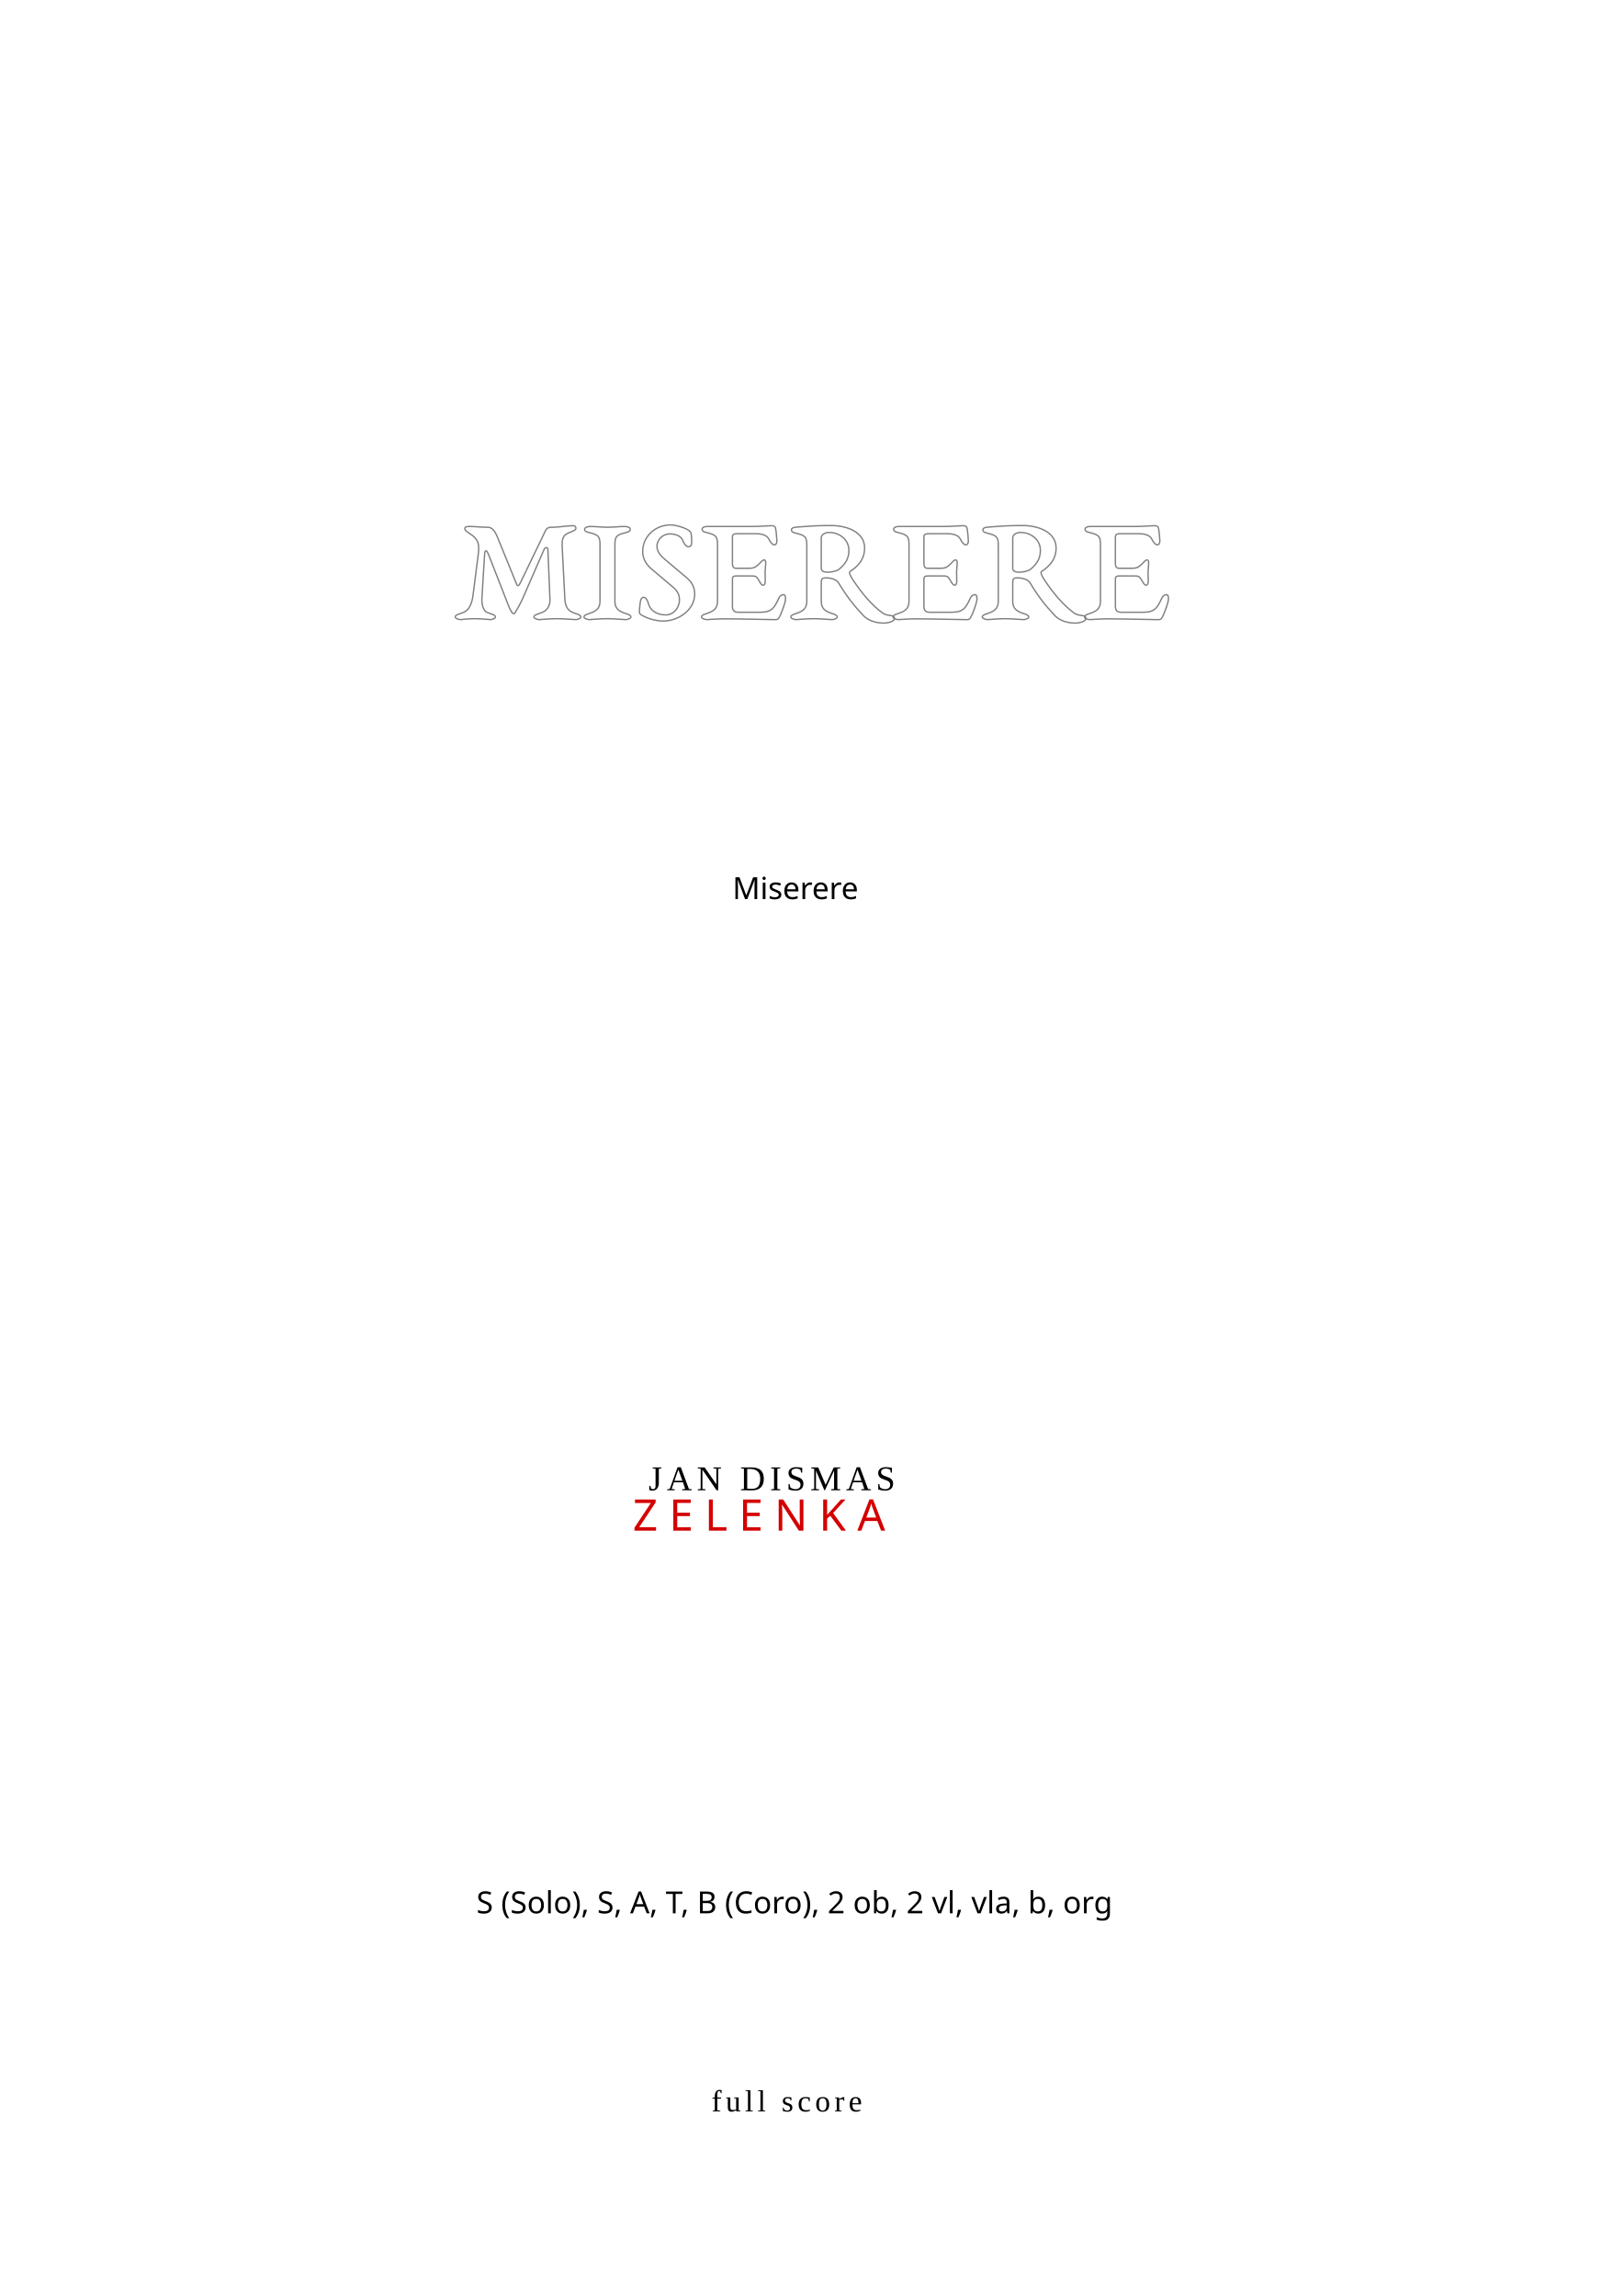
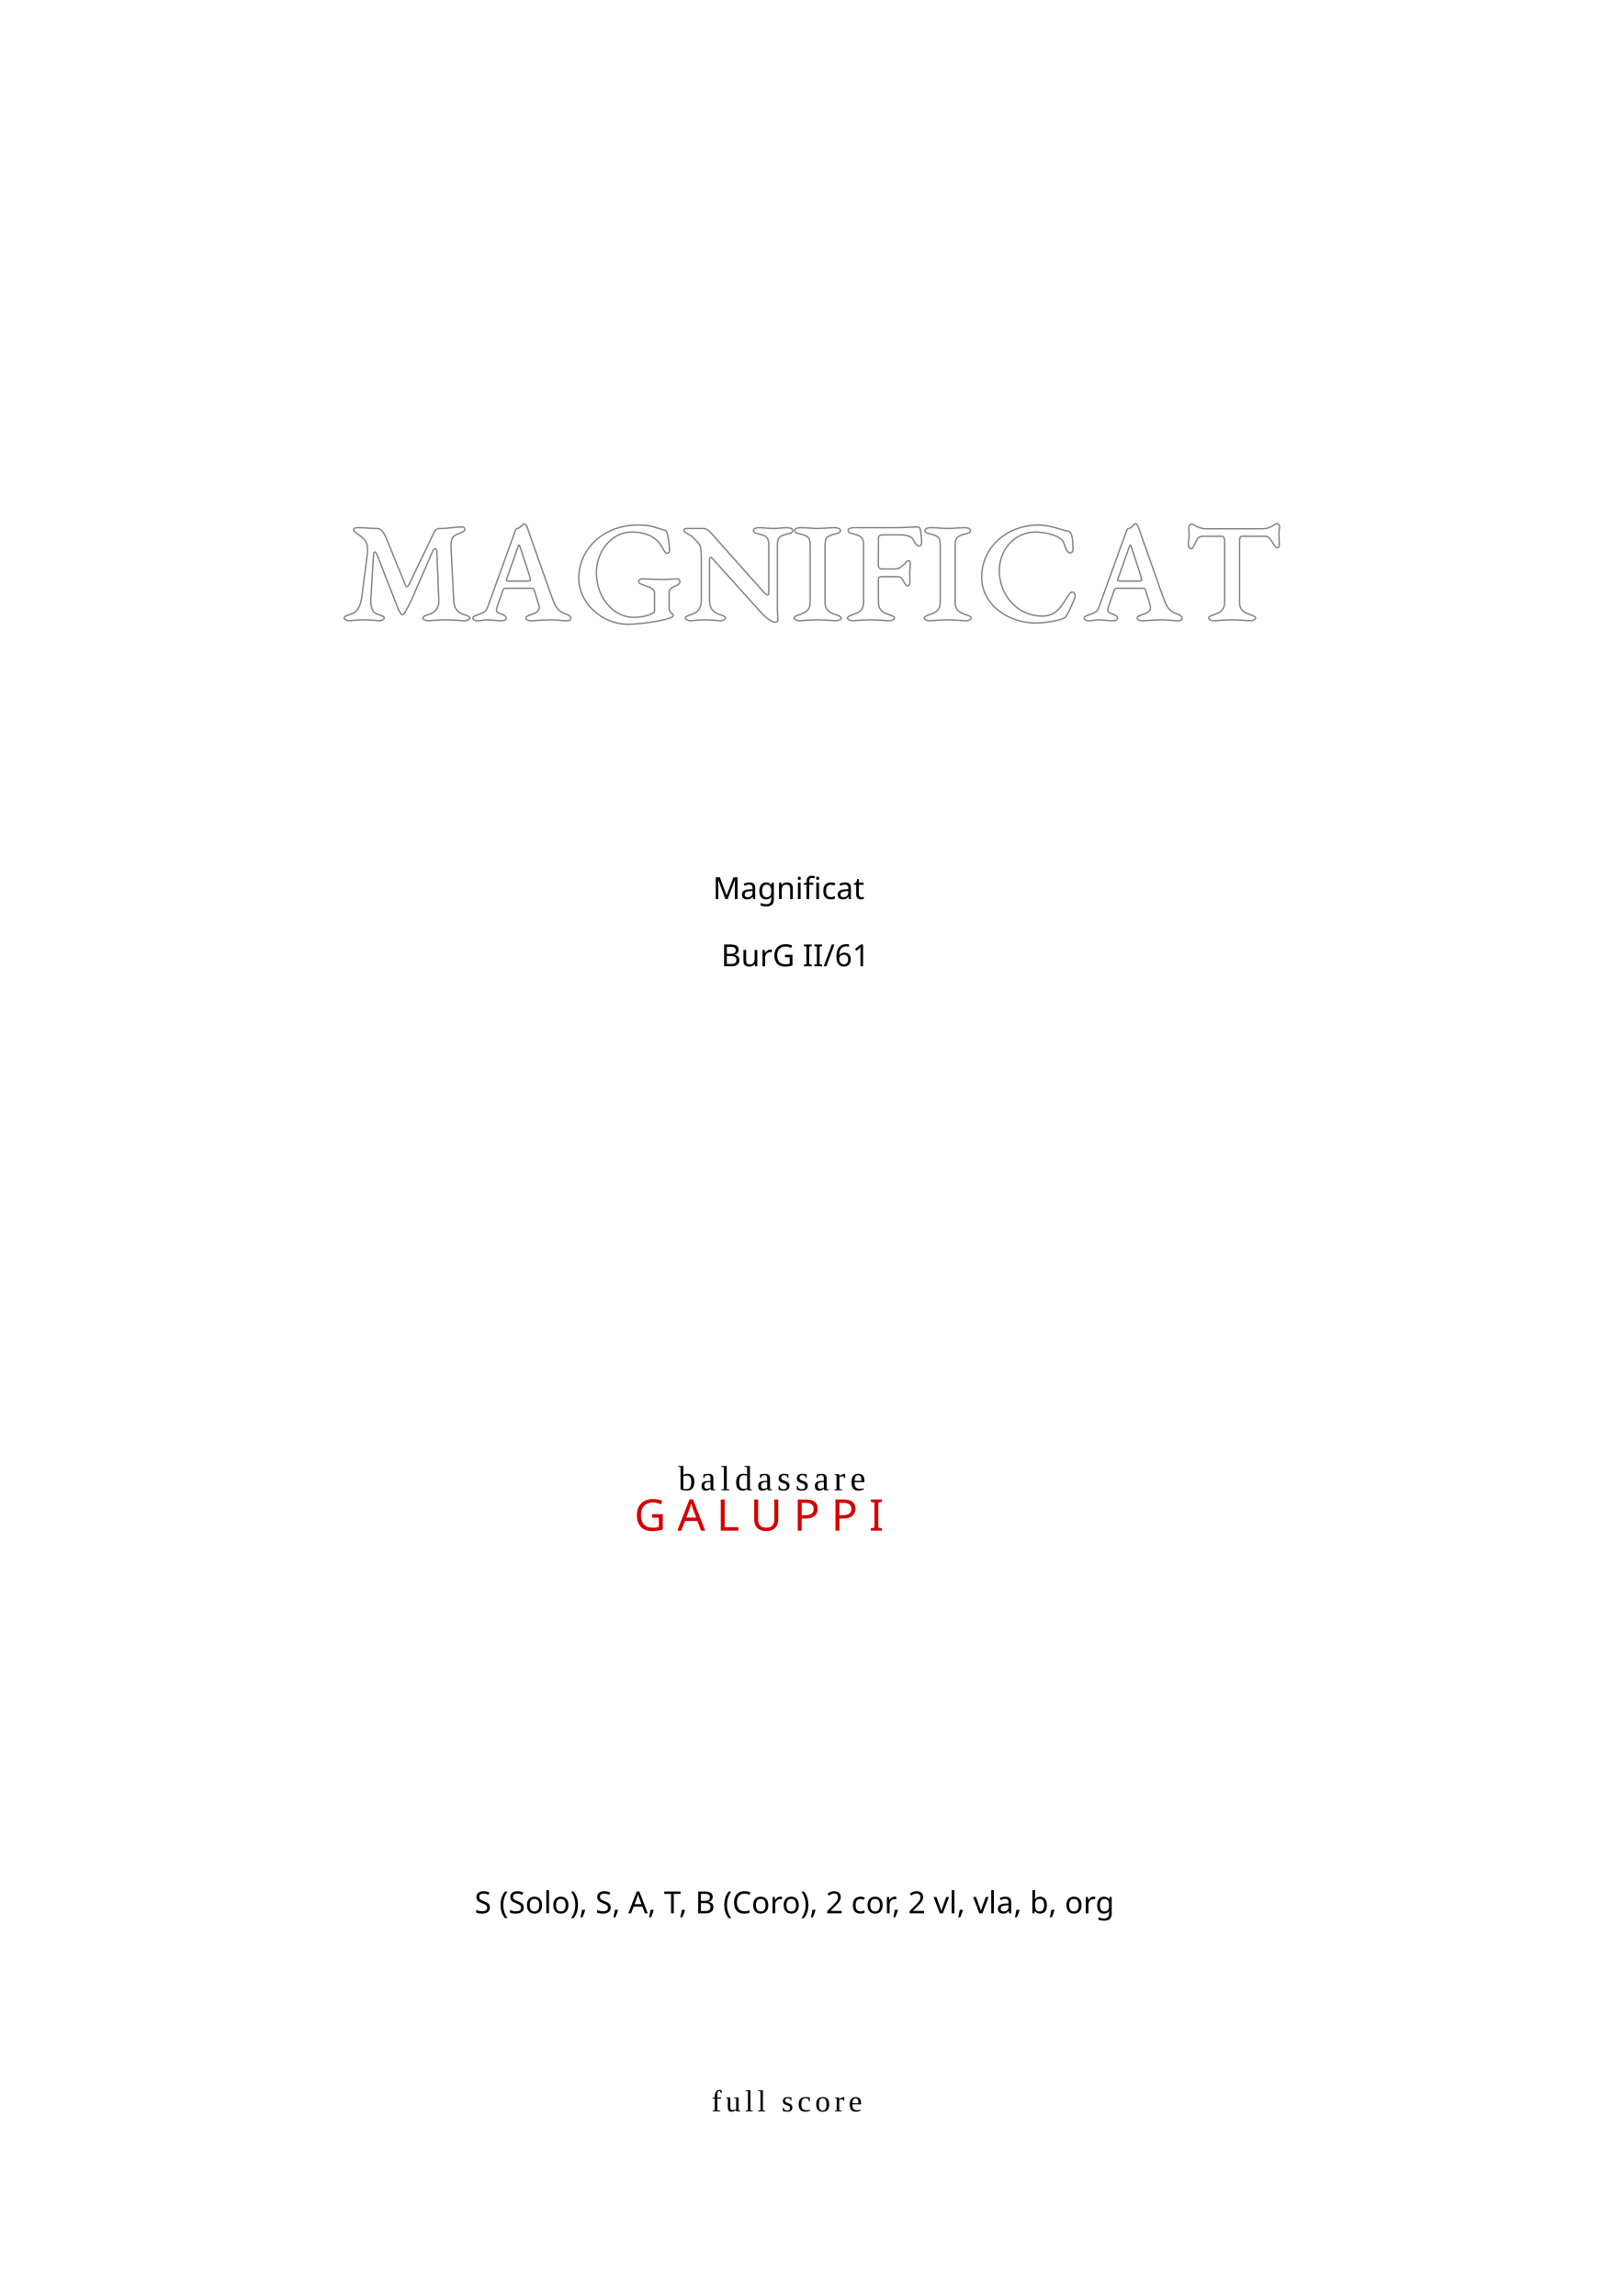
<svg xmlns="http://www.w3.org/2000/svg" width="744.094" height="1052.362" id="svg2" version="1.1">
  <defs id="defs4" />
  <g id="layer3" transform="translate(0,-2.5390623e-6)" style="display:inline">
    <g id="g3055" transform="translate(93.78143,248.9089)">
      <text id="text3047" y="434.149" x="279.314" style="font-size:16px;font-style:normal;font-variant:normal;font-weight:normal;font-stretch:normal;text-align:center;line-height:125%;letter-spacing:2.14px;word-spacing:0px;text-anchor:middle;fill:#000000;fill-opacity:1;stroke:none;font-family:EB Garamond 12 All SC;-inkscape-font-specification:EB Garamond 12 All SC" xml:space="preserve">
-         <tspan y="434.149" x="280.384" id="tspan3049">JAN DISMAS</tspan>
+         <tspan y="434.149" x="280.384" id="tspan3049">baldassare</tspan>
      </text>
      <text id="text3051" y="452.666" x="277.94" style="font-size:12px;font-style:normal;font-variant:normal;font-weight:normal;font-stretch:normal;text-align:center;line-height:125%;letter-spacing:5.19px;word-spacing:0px;text-anchor:middle;fill:#d40000;fill-opacity:1;stroke:none;font-family:EB Garamond;-inkscape-font-specification:EB Garamond" xml:space="preserve">
-         <tspan style="font-size:20px;letter-spacing:5.19px;fill:#d40000" y="452.666" x="280.535" id="tspan3053">ZELENKA</tspan>
+         <tspan style="font-size:20px;letter-spacing:5.19px;fill:#d40000" y="452.666" x="280.535" id="tspan3053">GALUPPI</tspan>
      </text>
    </g>
    <text xml:space="preserve" style="font-size:12px;font-style:normal;font-variant:normal;font-weight:normal;font-stretch:normal;text-align:center;line-height:110%;letter-spacing:0px;word-spacing:0px;text-anchor:middle;fill:#000000;fill-opacity:1;stroke:none;font-family:EB Garamond;-inkscape-font-specification:EB Garamond" x="372.321" y="412.094" id="text3061">
-       <tspan x="372.321" y="412.094" style="font-size:14px;font-style:normal;line-height:110%;-inkscape-font-specification:EB Garamond" id="tspan3077">Miserere</tspan>
+       <tspan x="372.321" y="412.094" style="font-size:14px;font-style:normal;line-height:110%;-inkscape-font-specification:EB Garamond" id="tspan3077">Magnificat</tspan>
+       <tspan x="372.321" y="427.494" style="font-size:14px;font-style:normal;line-height:110%;-inkscape-font-specification:EB Garamond" id="tspan3011" />
+       <tspan x="372.321" y="442.894" style="font-size:14px;font-style:normal;line-height:110%;-inkscape-font-specification:EB Garamond" id="tspan3013">BurG II/61</tspan>
    </text>
    <text xml:space="preserve" style="font-size:14px;font-style:normal;font-variant:normal;font-weight:normal;font-stretch:normal;text-align:center;line-height:125%;letter-spacing:1.84px;word-spacing:0px;text-anchor:middle;fill:#000000;fill-opacity:1;stroke:none;font-family:EB Garamond 12 All SC;-inkscape-font-specification:EB Garamond 12 All SC" x="372.067" y="967.766" id="text3099">
      <tspan x="372.987" y="967.766" id="tspan3023">full score</tspan>
    </text>
    <text id="text3021" y="876.969" x="371.869" style="font-size:12px;font-style:normal;font-variant:normal;font-weight:normal;font-stretch:normal;text-align:center;line-height:110%;letter-spacing:0px;word-spacing:0px;text-anchor:middle;fill:#000000;fill-opacity:1;stroke:none;font-family:EB Garamond;-inkscape-font-specification:EB Garamond" xml:space="preserve">
-       <tspan id="tspan3032" style="font-size:14px;font-style:normal;line-height:110%;-inkscape-font-specification:EB Garamond" y="876.969" x="371.869">S (Solo), S, A, T, B (Coro), 2 ob, 2 vl, vla, b, org</tspan>
+       <tspan id="tspan3032" style="font-size:14px;font-style:normal;line-height:110%;-inkscape-font-specification:EB Garamond" y="876.969" x="371.869">S (Solo), S, A, T, B (Coro), 2 cor, 2 vl, vla, b, org</tspan>
    </text>
-     <g style="font-size:72px;font-style:normal;font-variant:normal;font-weight:normal;font-stretch:normal;text-align:center;line-height:125%;letter-spacing:0px;word-spacing:0px;text-anchor:middle;fill:none;stroke:#808080;stroke-width:0.625;stroke-miterlimit:4;stroke-dasharray:none;font-family:EB Garamond;-inkscape-font-specification:EB Garamond" id="text3014" transform="translate(-2.225529,94.3575)">
-       <path d="m 261.087,180.217 -1.224,-23.76 c -0.216,-4.104 0.576,-5.544 2.808,-6.48 2.88,-1.224 3.456,-1.44 3.456,-2.16 0,-0.72 -0.288,-1.224 -1.152,-1.224 -2.304,0 -7.272,0.72 -9.144,0.72 -1.872,0 -2.88,0 -3.672,1.656 l -11.304,23.472 c -1.368,2.736 -1.656,1.584 -2.232,0.072 l -8.424,-20.664 c -1.368,-3.24 -2.592,-4.536 -4.536,-4.536 -3.312,0 -5.4,-0.36 -7.992,-0.36 -0.864,0 -2.448,-0.072 -2.448,1.008 0,1.152 2.592,2.232 3.888,3.456 1.8,1.656 2.952,3.024 2.304,8.136 l -2.448,19.152 c -0.504,3.6 -1.728,6.48 -4.176,7.56 -1.656,0.72 -3.96,1.08 -3.96,2.16 0,0.72 1.584,1.152 2.376,1.224 0.504,0 3.24,-0.432 6.624,-0.432 3.456,0 6.624,0.432 7.128,0.432 0.792,-0.072 2.304,-0.504 2.304,-1.224 0,-1.08 -2.376,-1.44 -3.96,-2.16 -1.872,-0.864 -2.376,-4.392 -2.232,-6.336 l 1.224,-20.088 c 0.072,-1.8 0.72,-2.808 1.8,-0.072 l 8.856,22.68 c 1.512,3.888 2.088,4.464 2.808,4.464 0.648,0 3.672,-6.192 3.96,-6.84 l 9.72,-22.32 c 0.504,-1.296 1.8,-1.584 1.872,-0.216 l 0.936,22.68 c 0.144,2.664 -0.936,4.968 -3.384,6.048 -1.584,0.72 -3.96,1.08 -3.96,2.16 0,0.72 1.584,1.152 2.376,1.224 0.504,0 4.752,-0.432 8.136,-0.432 3.456,0 8.208,0.432 8.712,0.432 0.792,-0.072 2.304,-0.504 2.304,-1.224 0,-1.08 -2.376,-1.44 -3.96,-2.16 -2.448,-1.08 -3.24,-3.384 -3.384,-6.048" style="fill:none;stroke:#808080;stroke-width:0.625;stroke-miterlimit:4;stroke-dasharray:none" id="path3019" />
-       <path d="m 288.555,146.953 c -2.448,0 -5.4,0.36 -7.92,0.36 -2.592,0 -5.184,-0.36 -7.992,-0.36 -1.08,0 -2.52,0.432 -2.52,1.296 0,0.648 0.504,1.008 1.152,1.224 4.104,1.152 5.904,1.224 5.904,5.328 l 0,26.28 c 0,2.664 -0.936,4.104 -3.384,5.184 -1.584,0.72 -3.96,1.08 -3.96,2.16 0,0.72 1.584,1.152 2.376,1.224 0.504,0 4.752,-0.432 8.136,-0.432 3.456,0 8.208,0.432 8.712,0.432 0.792,-0.072 2.304,-0.504 2.304,-1.224 0,-1.08 -2.376,-1.44 -3.96,-2.16 -2.448,-1.08 -3.384,-2.52 -3.384,-5.184 l 0,-26.28 c 0,-4.104 1.872,-4.176 5.976,-5.328 0.648,-0.216 1.08,-0.576 1.08,-1.224 0,-0.864 -1.44,-1.296 -2.52,-1.296" style="fill:none;stroke:#808080;stroke-width:0.625;stroke-miterlimit:4;stroke-dasharray:none" id="path3021" />
-       <path d="m 309.568,146.233 c -7.056,0 -12.816,5.328 -12.816,12.096 0,3.528 1.656,6.12 4.248,8.28 l 9.72,8.208 c 1.8,1.512 2.88,3.312 2.88,5.76 0,3.6 -2.664,6.912 -6.264,6.912 -4.176,0 -6.984,-2.088 -7.776,-4.68 -0.648,-2.16 -1.296,-3.384 -2.448,-3.384 -0.72,0 -1.224,0.864 -1.368,1.728 -0.216,0.936 -0.504,3.96 -0.504,4.968 0,1.008 0.648,1.368 3.312,2.592 1.728,0.792 5.04,1.584 7.56,1.584 7.2,0 14.472,-5.256 14.472,-12.312 0,-3.024 -1.224,-5.472 -3.456,-7.344 l -10.152,-8.568 c -2.16,-1.8 -3.672,-3.672 -3.672,-6.048 0,-3.168 2.808,-5.688 5.904,-5.688 2.088,0 4.968,0.864 5.688,2.592 1.08,2.592 2.016,3.312 2.88,3.312 1.08,0 1.44,-1.008 1.44,-1.944 0,-1.368 -0.072,-2.952 -0.288,-4.104 -0.144,-0.792 -0.792,-1.368 -2.16,-2.088 -1.584,-0.792 -4.896,-1.872 -7.2,-1.872" style="fill:none;stroke:#808080;stroke-width:0.625;stroke-miterlimit:4;stroke-dasharray:none" id="path3023" />
-       <path d="m 337.878,163.873 0,-12.096 c 0,-0.936 0.288,-1.512 2.232,-1.512 l 8.568,0 c 3.456,0 5.256,1.152 5.832,2.376 0.648,1.44 1.728,2.736 2.592,2.736 0.864,0 1.152,-1.008 1.152,-1.872 0,-0.792 -0.36,-4.752 -0.648,-5.904 -0.144,-0.648 -0.72,-1.008 -1.872,-1.008 -1.296,0 -5.544,0.36 -8.568,0.36 l -20.664,0 c -1.512,0 -2.52,0.432 -2.52,1.296 0,0.648 0.504,1.008 1.152,1.224 4.104,1.152 5.904,1.224 5.904,5.328 l 0,26.28 c 0,2.664 -0.936,4.104 -3.384,5.184 -1.584,0.72 -3.96,1.08 -3.96,2.16 0,0.72 1.584,1.152 2.376,1.224 0.504,0 4.752,-0.36 8.136,-0.36 7.632,0 20.664,0.36 23.328,0.36 1.224,0 1.368,-0.288 1.944,-1.368 0.576,-0.936 2.736,-6.264 2.736,-8.28 0,-1.08 -0.288,-1.8 -1.008,-1.8 -0.648,0 -1.584,0.576 -1.944,1.368 -2.088,4.392 -3.024,6.696 -8.568,6.696 l -10.08,0 c -2.088,0 -2.736,-0.936 -2.736,-2.808 l 0,-12.096 c 0,-1.368 0.36,-1.728 1.728,-1.728 l 7.56,0 c 1.512,0 2.016,0.72 2.52,1.512 0.432,0.72 1.368,2.736 2.304,2.736 0.72,0 0.936,-1.152 0.936,-1.872 0,-0.792 -0.072,-3.024 -0.072,-4.104 0,-1.08 0.288,-3.6 0.288,-4.176 0,-0.864 -0.144,-1.44 -0.792,-1.44 -0.792,0 -1.44,1.08 -2.232,1.8 -1.296,1.224 -2.088,2.016 -4.392,2.016 l -6.192,0 c -1.008,0 -1.656,-0.504 -1.656,-2.232" style="fill:none;stroke:#808080;stroke-width:0.625;stroke-miterlimit:4;stroke-dasharray:none" id="path3025" />
-       <path d="m 393.344,171.793 c -0.936,-1.368 -1.8,-2.952 -1.8,-3.6 0,-0.648 0.288,-0.576 1.224,-1.296 3.384,-2.448 5.688,-5.472 5.688,-10.08 0,-7.272 -8.064,-10.296 -15.336,-10.296 -6.408,0 -9.36,0.216 -15.696,0.72 -1.512,0.072 -2.52,0.432 -2.52,1.296 0,0.648 0.504,1.008 1.152,1.224 4.104,1.152 5.904,1.224 5.904,5.328 l 0,25.992 c 0,2.664 -0.936,4.104 -3.384,5.184 -1.584,0.72 -3.96,1.08 -3.96,2.16 0,0.72 1.584,1.152 2.376,1.224 0.504,0 4.824,-0.432 7.92,-0.432 3.456,0 8.208,0.432 8.712,0.432 0.792,-0.072 2.304,-0.504 2.304,-1.224 0,-1.08 -2.376,-1.44 -3.96,-2.16 -2.448,-1.08 -3.384,-2.52 -3.384,-5.184 l 0,-8.64 c 0,-1.44 0.504,-1.944 2.016,-1.944 3.024,0 5.112,0.936 5.976,2.376 3.744,6.264 7.128,10.512 11.376,14.976 2.016,2.16 5.616,3.384 9.144,3.384 2.52,0 5.04,-0.864 5.04,-2.16 0,-0.576 -0.432,-1.152 -1.224,-1.224 -1.584,-0.144 -3.24,-0.504 -4.104,-1.152 -5.4,-3.888 -9.936,-9.648 -13.464,-14.904 m -11.808,-3.888 c -2.088,0 -2.952,-0.576 -2.952,-1.872 l 0,-13.896 c 0,-1.368 1.584,-2.448 3.6,-2.448 4.824,0 9.072,3.384 9.072,8.208 0,3.744 -1.584,6.192 -4.392,8.568 -0.648,0.72 -3.168,1.44 -5.328,1.44" style="fill:none;stroke:#808080;stroke-width:0.625;stroke-miterlimit:4;stroke-dasharray:none" id="path3027" />
-       <path d="m 425.628,163.873 0,-12.096 c 0,-0.936 0.288,-1.512 2.232,-1.512 l 8.568,0 c 3.456,0 5.256,1.152 5.832,2.376 0.648,1.44 1.728,2.736 2.592,2.736 0.864,0 1.152,-1.008 1.152,-1.872 0,-0.792 -0.36,-4.752 -0.648,-5.904 -0.144,-0.648 -0.72,-1.008 -1.872,-1.008 -1.296,0 -5.544,0.36 -8.568,0.36 l -20.664,0 c -1.512,0 -2.52,0.432 -2.52,1.296 0,0.648 0.504,1.008 1.152,1.224 4.104,1.152 5.904,1.224 5.904,5.328 l 0,26.28 c 0,2.664 -0.936,4.104 -3.384,5.184 -1.584,0.72 -3.96,1.08 -3.96,2.16 0,0.72 1.584,1.152 2.376,1.224 0.504,0 4.752,-0.36 8.136,-0.36 7.632,0 20.664,0.36 23.328,0.36 1.224,0 1.368,-0.288 1.944,-1.368 0.576,-0.936 2.736,-6.264 2.736,-8.28 0,-1.08 -0.288,-1.8 -1.008,-1.8 -0.648,0 -1.584,0.576 -1.944,1.368 -2.088,4.392 -3.024,6.696 -8.568,6.696 l -10.08,0 c -2.088,0 -2.736,-0.936 -2.736,-2.808 l 0,-12.096 c 0,-1.368 0.36,-1.728 1.728,-1.728 l 7.56,0 c 1.512,0 2.016,0.72 2.52,1.512 0.432,0.72 1.368,2.736 2.304,2.736 0.72,0 0.936,-1.152 0.936,-1.872 0,-0.792 -0.072,-3.024 -0.072,-4.104 0,-1.08 0.288,-3.6 0.288,-4.176 0,-0.864 -0.144,-1.44 -0.792,-1.44 -0.792,0 -1.44,1.08 -2.232,1.8 -1.296,1.224 -2.088,2.016 -4.392,2.016 l -6.192,0 c -1.008,0 -1.656,-0.504 -1.656,-2.232" style="fill:none;stroke:#808080;stroke-width:0.625;stroke-miterlimit:4;stroke-dasharray:none" id="path3029" />
-       <path d="m 481.094,171.793 c -0.936,-1.368 -1.8,-2.952 -1.8,-3.6 0,-0.648 0.288,-0.576 1.224,-1.296 3.384,-2.448 5.688,-5.472 5.688,-10.08 0,-7.272 -8.064,-10.296 -15.336,-10.296 -6.408,0 -9.36,0.216 -15.696,0.72 -1.512,0.072 -2.52,0.432 -2.52,1.296 0,0.648 0.504,1.008 1.152,1.224 4.104,1.152 5.904,1.224 5.904,5.328 l 0,25.992 c 0,2.664 -0.936,4.104 -3.384,5.184 -1.584,0.72 -3.96,1.08 -3.96,2.16 0,0.72 1.584,1.152 2.376,1.224 0.504,0 4.824,-0.432 7.92,-0.432 3.456,0 8.208,0.432 8.712,0.432 0.792,-0.072 2.304,-0.504 2.304,-1.224 0,-1.08 -2.376,-1.44 -3.96,-2.16 -2.448,-1.08 -3.384,-2.52 -3.384,-5.184 l 0,-8.64 c 0,-1.44 0.504,-1.944 2.016,-1.944 3.024,0 5.112,0.936 5.976,2.376 3.744,6.264 7.128,10.512 11.376,14.976 2.016,2.16 5.616,3.384 9.144,3.384 2.52,0 5.04,-0.864 5.04,-2.16 0,-0.576 -0.432,-1.152 -1.224,-1.224 -1.584,-0.144 -3.24,-0.504 -4.104,-1.152 -5.4,-3.888 -9.936,-9.648 -13.464,-14.904 m -11.808,-3.888 c -2.088,0 -2.952,-0.576 -2.952,-1.872 l 0,-13.896 c 0,-1.368 1.584,-2.448 3.6,-2.448 4.824,0 9.072,3.384 9.072,8.208 0,3.744 -1.584,6.192 -4.392,8.568 -0.648,0.72 -3.168,1.44 -5.328,1.44" style="fill:none;stroke:#808080;stroke-width:0.625;stroke-miterlimit:4;stroke-dasharray:none" id="path3031" />
-       <path d="m 513.378,163.873 0,-12.096 c 0,-0.936 0.288,-1.512 2.232,-1.512 l 8.568,0 c 3.456,0 5.256,1.152 5.832,2.376 0.648,1.44 1.728,2.736 2.592,2.736 0.864,0 1.152,-1.008 1.152,-1.872 0,-0.792 -0.36,-4.752 -0.648,-5.904 -0.144,-0.648 -0.72,-1.008 -1.872,-1.008 -1.296,0 -5.544,0.36 -8.568,0.36 l -20.664,0 c -1.512,0 -2.52,0.432 -2.52,1.296 0,0.648 0.504,1.008 1.152,1.224 4.104,1.152 5.904,1.224 5.904,5.328 l 0,26.28 c 0,2.664 -0.936,4.104 -3.384,5.184 -1.584,0.72 -3.96,1.08 -3.96,2.16 0,0.72 1.584,1.152 2.376,1.224 0.504,0 4.752,-0.36 8.136,-0.36 7.632,0 20.664,0.36 23.328,0.36 1.224,0 1.368,-0.288 1.944,-1.368 0.576,-0.936 2.736,-6.264 2.736,-8.28 0,-1.08 -0.288,-1.8 -1.008,-1.8 -0.648,0 -1.584,0.576 -1.944,1.368 -2.088,4.392 -3.024,6.696 -8.568,6.696 l -10.08,0 c -2.088,0 -2.736,-0.936 -2.736,-2.808 l 0,-12.096 c 0,-1.368 0.36,-1.728 1.728,-1.728 l 7.56,0 c 1.512,0 2.016,0.72 2.52,1.512 0.432,0.72 1.368,2.736 2.304,2.736 0.72,0 0.936,-1.152 0.936,-1.872 0,-0.792 -0.072,-3.024 -0.072,-4.104 0,-1.08 0.288,-3.6 0.288,-4.176 0,-0.864 -0.144,-1.44 -0.792,-1.44 -0.792,0 -1.44,1.08 -2.232,1.8 -1.296,1.224 -2.088,2.016 -4.392,2.016 l -6.192,0 c -1.008,0 -1.656,-0.504 -1.656,-2.232" style="fill:none;stroke:#808080;stroke-width:0.625;stroke-miterlimit:4;stroke-dasharray:none" id="path3034" />
+     <g style="font-size:72px;font-style:normal;font-variant:normal;font-weight:normal;font-stretch:normal;text-align:center;line-height:125%;letter-spacing:0px;word-spacing:0px;text-anchor:middle;fill:none;stroke:#808080;stroke-width:0.624;stroke-miterlimit:4;stroke-dasharray:none;font-family:EB Garamond;-inkscape-font-specification:EB Garamond" id="text3015" transform="translate(9.279341,146.3261)">
+       <path d="m 198.66,128.788 -1.224,-23.76 c -0.216,-4.104 0.576,-5.544 2.808,-6.48 2.88,-1.224 3.456,-1.44 3.456,-2.16 0,-0.72 -0.288,-1.224 -1.152,-1.224 -2.304,0 -7.272,0.72 -9.144,0.72 -1.872,0 -2.88,2e-6 -3.672,1.656 l -11.304,23.472 c -1.368,2.736 -1.656,1.584 -2.232,0.072 l -8.424,-20.664 c -1.368,-3.24 -2.592,-4.536 -4.536,-4.536 -3.312,0 -5.4,-0.36 -7.992,-0.36 -0.864,0 -2.448,-0.072 -2.448,1.008 0,1.152 2.592,2.232 3.888,3.456 1.8,1.656 2.952,3.024 2.304,8.136 l -2.448,19.152 c -0.504,3.6 -1.728,6.48 -4.176,7.56 -1.656,0.72 -3.96,1.08 -3.96,2.16 0,0.72 1.584,1.152 2.376,1.224 0.504,0 3.24,-0.432 6.624,-0.432 3.456,0 6.624,0.432 7.128,0.432 0.792,-0.072 2.304,-0.504 2.304,-1.224 0,-1.08 -2.376,-1.44 -3.96,-2.16 -1.872,-0.864 -2.376,-4.392 -2.232,-6.336 l 1.224,-20.088 c 0.072,-1.8 0.72,-2.808 1.8,-0.072 l 8.856,22.68 c 1.512,3.888 2.088,4.464 2.808,4.464 0.648,0 3.672,-6.192 3.96,-6.84 l 9.72,-22.32 c 0.504,-1.296 1.8,-1.584 1.872,-0.216 l 0.936,22.68 c 0.144,2.664 -0.936,4.968 -3.384,6.048 -1.584,0.72 -3.96,1.08 -3.96,2.16 0,0.72 1.584,1.152 2.376,1.224 0.504,0 4.752,-0.432 8.136,-0.432 3.456,0 8.208,0.432 8.712,0.432 0.792,-0.072 2.304,-0.504 2.304,-1.224 0,-1.08 -2.376,-1.44 -3.96,-2.16 -2.448,-1.08 -3.24,-3.384 -3.384,-6.048" style="fill:none;stroke:#808080;stroke-width:0.624;stroke-miterlimit:4;stroke-dasharray:none" id="path3020" />
+       <path d="m 223.104,118.492 5.04,-14.328 c 0.288,-0.72 0.576,-0.936 0.792,-0.216 l 4.392,13.464 c 0.72,2.304 0.648,2.592 -0.792,2.592 l -8.784,0 c -1.296,0 -1.08,-0.36 -0.648,-1.512 m 20.52,19.296 c 2.376,0 4.968,0.432 6.624,0.432 1.368,0 2.088,-0.36 2.088,-1.152 0,-0.72 -0.648,-1.44 -2.88,-2.232 -3.528,-1.296 -4.32,-3.24 -6.408,-9.072 l -9.504,-26.856 c -1.008,-2.808 -1.44,-5.184 -2.664,-5.184 -0.432,0 -1.728,2.016 -3.096,2.16 -0.792,0.072 -0.792,1.008 -2.016,4.104 l -11.016,30.456 c -1.08,2.952 -1.008,3.312 -3.384,4.392 -1.584,0.72 -3.96,1.08 -3.96,2.16 0,0.792 1.008,1.224 2.376,1.224 1.08,0 2.736,-0.432 4.536,-0.432 1.368,0 4.536,0.432 5.904,0.432 1.8,0 2.52,-0.432 2.52,-1.224 0,-0.72 -0.792,-1.512 -2.664,-2.016 -2.088,-0.576 -2.016,-1.728 -1.584,-3.024 l 2.736,-7.848 c 0.288,-0.72 0.792,-0.792 1.152,-0.792 l 12.024,0 c 0.576,0 0.936,0.216 1.152,0.864 l 2.088,6.84 c 0.36,1.224 0.504,2.592 -2.088,3.816 -1.584,0.72 -3.888,1.08 -3.888,2.16 0,0.792 1.368,1.224 2.304,1.224 2.16,0 4.896,-0.432 9.648,-0.432" style="fill:none;stroke:#808080;stroke-width:0.624;stroke-miterlimit:4;stroke-dasharray:none" id="path3022" />
+       <path d="m 282.823,94.3 c -14.544,0 -26.856,10.08 -26.856,24.48 0,11.448 10.872,21.024 22.32,21.024 7.416,0 21.024,-2.304 21.024,-3.96 0,-0.648 -1.944,-1.584 -1.944,-3.24 l 0,-7.56 c 0,-1.656 2.232,-2.52 3.24,-2.952 0.936,-0.36 1.728,-1.224 1.728,-1.656 0,-0.864 -0.504,-1.44 -1.44,-1.44 -1.8,0 -3.888,0.288 -6.264,0.288 -2.448,0 -7.848,-0.288 -9.72,-0.288 -0.72,0 -1.512,0.36 -1.512,1.152 0,1.08 1.224,1.296 3.384,2.088 1.584,0.576 3.888,1.44 3.888,2.952 l 0,8.712 c 0,1.224 -5.472,2.736 -9.288,2.736 -10.368,0 -17.352,-9.936 -17.352,-20.376 0,-9.792 6.768,-18.72 16.344,-18.72 5.616,0 11.016,1.8 13.68,6.84 1.008,1.944 1.8,2.88 2.376,2.88 0.648,0 1.152,-0.432 1.152,-1.08 0,-2.016 -0.576,-5.976 -0.864,-7.056 -0.216,-0.792 -0.432,-2.16 -1.224,-2.376 -4.824,-1.296 -5.976,-2.448 -12.672,-2.448" style="fill:none;stroke:#808080;stroke-width:0.624;stroke-miterlimit:4;stroke-dasharray:none" id="path3024" />
+       <path d="m 315.867,128.788 0,-18.36 c 0,-1.584 0.576,-1.512 1.368,-0.72 l 22.392,24.84 c 2.736,3.024 5.328,4.32 6.12,4.32 0.72,0 1.44,-0.144 1.44,-0.864 0,-1.944 -0.216,-2.52 -0.216,-5.904 l 0,-28.728 c 0,-4.176 1.872,-4.176 5.976,-5.328 0.648,-0.216 1.08,-0.576 1.08,-1.224 0,-0.864 -1.44,-1.296 -2.52,-1.296 -2.448,0 -3.96,0.36 -6.48,0.36 -2.592,0 -3.744,-0.36 -6.552,-0.36 -1.08,0 -2.52,0.432 -2.52,1.296 0,0.648 0.504,1.008 1.152,1.224 4.104,1.152 5.904,1.152 5.904,5.328 l 0,22.032 c 0,1.44 -1.08,1.08 -2.016,0 l -23.976,-26.928 c -0.72,-0.792 -2.232,-2.592 -3.816,-2.592 l -7.56,0 c -1.008,0 -1.512,0.216 -1.512,0.792 0,1.296 2.736,1.8 4.32,3.456 l 2.664,2.88 c 0.792,0.936 1.008,3.528 1.008,6.984 l 0,18.792 c 0,2.736 -0.936,4.968 -3.384,6.048 -1.584,0.72 -3.96,1.08 -3.96,2.16 0,0.72 1.584,1.152 2.376,1.224 0.504,0 3.24,-0.432 6.624,-0.432 3.456,0 6.624,0.432 7.128,0.432 0.792,-0.072 2.304,-0.504 2.304,-1.224 0,-1.08 -2.376,-1.44 -3.96,-2.16 -2.448,-1.08 -3.384,-3.312 -3.384,-6.048" style="fill:none;stroke:#808080;stroke-width:0.624;stroke-miterlimit:4;stroke-dasharray:none" id="path3026" />
+       <path d="m 373.362,95.524 c -2.448,0 -5.4,0.36 -7.92,0.36 -2.592,0 -5.184,-0.36 -7.992,-0.36 -1.08,0 -2.52,0.432 -2.52,1.296 0,0.648 0.504,1.008 1.152,1.224 4.104,1.152 5.904,1.224 5.904,5.328 l 0,26.28 c 0,2.664 -0.936,4.104 -3.384,5.184 -1.584,0.72 -3.96,1.08 -3.96,2.16 0,0.72 1.584,1.152 2.376,1.224 0.504,0 4.752,-0.432 8.136,-0.432 3.456,0 8.208,0.432 8.712,0.432 0.792,-0.072 2.304,-0.504 2.304,-1.224 0,-1.08 -2.376,-1.44 -3.96,-2.16 -2.448,-1.08 -3.384,-2.52 -3.384,-5.184 l 0,-26.28 c 0,-4.104 1.872,-4.176 5.976,-5.328 0.648,-0.216 1.08,-0.576 1.08,-1.224 0,-0.864 -1.44,-1.296 -2.52,-1.296" style="fill:none;stroke:#808080;stroke-width:0.624;stroke-miterlimit:4;stroke-dasharray:none" id="path3028" />
+       <path d="m 381.487,138.22 c 0.504,0 4.752,-0.432 8.136,-0.432 3.456,0 8.208,0.432 8.712,0.432 0.792,-0.072 2.304,-0.504 2.304,-1.224 0,-1.08 -2.376,-1.44 -3.96,-2.16 -2.448,-1.08 -3.384,-2.52 -3.384,-5.256 l -0.072,-9.864 c -0.072,-1.296 0.36,-1.728 1.728,-1.728 l 6.984,0 c 1.512,0 2.016,0.72 2.52,1.512 0.432,0.72 1.368,2.736 2.304,2.736 0.72,0 0.936,-1.152 0.936,-1.872 0,-0.792 -0.072,-3.024 -0.072,-4.104 0,-1.08 0.288,-3.6 0.288,-4.176 0,-0.864 -0.144,-1.44 -0.792,-1.44 -0.792,0 -1.44,1.08 -2.232,1.8 -1.296,1.224 -2.088,2.016 -4.392,2.016 l -5.616,0 c -1.008,0 -1.656,-0.504 -1.656,-2.232 l 0.072,-11.88 c 0,-0.936 0.288,-1.512 2.232,-1.512 l 7.992,0 c 3.456,0 5.256,1.152 5.832,2.376 0.648,1.44 1.728,2.736 2.592,2.736 0.864,0 1.152,-1.008 1.152,-1.872 0,-0.792 -0.36,-4.752 -0.648,-5.904 -0.144,-0.648 -0.72,-1.008 -1.872,-1.008 -1.296,0 -5.544,0.36 -8.568,0.36 l -20.088,0 c -1.512,0 -2.52,0.432 -2.52,1.296 0,0.648 0.504,1.008 1.152,1.224 4.104,1.152 5.904,1.224 5.904,5.328 l 0,26.28 c 0,2.664 -0.936,4.104 -3.384,5.184 -1.584,0.72 -3.96,1.08 -3.96,2.16 0,0.72 1.584,1.152 2.376,1.224" style="fill:none;stroke:#808080;stroke-width:0.624;stroke-miterlimit:4;stroke-dasharray:none" id="path3030" />
+       <path d="m 432.987,95.524 c -2.448,0 -5.4,0.36 -7.92,0.36 -2.592,0 -5.184,-0.36 -7.992,-0.36 -1.08,0 -2.52,0.432 -2.52,1.296 0,0.648 0.504,1.008 1.152,1.224 4.104,1.152 5.904,1.224 5.904,5.328 l 0,26.28 c 0,2.664 -0.936,4.104 -3.384,5.184 -1.584,0.72 -3.96,1.08 -3.96,2.16 0,0.72 1.584,1.152 2.376,1.224 0.504,0 4.752,-0.432 8.136,-0.432 3.456,0 8.208,0.432 8.712,0.432 0.792,-0.072 2.304,-0.504 2.304,-1.224 0,-1.08 -2.376,-1.44 -3.96,-2.16 -2.448,-1.08 -3.384,-2.52 -3.384,-5.184 l 0,-26.28 c 0,-4.104 1.872,-4.176 5.976,-5.328 0.648,-0.216 1.08,-0.576 1.08,-1.224 0,-0.864 -1.44,-1.296 -2.52,-1.296" style="fill:none;stroke:#808080;stroke-width:0.624;stroke-miterlimit:4;stroke-dasharray:none" id="path3032" />
+       <path d="m 466.672,94.3 c -14.184,0 -26.064,9.792 -26.064,23.976 0,12.816 12.528,20.952 24.696,20.952 4.032,0 9.072,-0.792 11.952,-1.8 1.8,-0.648 2.16,-1.152 3.312,-3.528 0.648,-1.368 2.88,-6.264 2.88,-6.84 0,-1.296 -0.576,-2.016 -1.152,-2.016 -0.576,0 -1.008,0.144 -1.296,0.576 -3.816,5.4 -5.472,10.44 -12.744,10.44 -11.448,0 -19.584,-9.792 -19.584,-20.808 0,-9.936 7.272,-17.712 16.56,-17.712 5.112,0 12.024,1.872 13.032,5.04 0.936,3.024 1.8,4.536 2.88,4.536 0.792,0 1.296,-0.792 1.296,-2.016 0,-3.96 -0.504,-7.776 -2.16,-7.92 -1.656,-0.144 -8.136,-2.88 -13.608,-2.88" style="fill:none;stroke:#808080;stroke-width:0.624;stroke-miterlimit:4;stroke-dasharray:none" id="path3035" />
+       <path d="m 503.229,118.492 5.04,-14.328 c 0.288,-0.72 0.576,-0.936 0.792,-0.216 l 4.392,13.464 c 0.72,2.304 0.648,2.592 -0.792,2.592 l -8.784,0 c -1.296,0 -1.08,-0.36 -0.648,-1.512 m 20.52,19.296 c 2.376,0 4.968,0.432 6.624,0.432 1.368,0 2.088,-0.36 2.088,-1.152 0,-0.72 -0.648,-1.44 -2.88,-2.232 -3.528,-1.296 -4.32,-3.24 -6.408,-9.072 l -9.504,-26.856 c -1.008,-2.808 -1.44,-5.184 -2.664,-5.184 -0.432,0 -1.728,2.016 -3.096,2.16 -0.792,0.072 -0.792,1.008 -2.016,4.104 l -11.016,30.456 c -1.08,2.952 -1.008,3.312 -3.384,4.392 -1.584,0.72 -3.96,1.08 -3.96,2.16 0,0.792 1.008,1.224 2.376,1.224 1.08,0 2.736,-0.432 4.536,-0.432 1.368,0 4.536,0.432 5.904,0.432 1.8,0 2.52,-0.432 2.52,-1.224 0,-0.72 -0.792,-1.512 -2.664,-2.016 -2.088,-0.576 -2.016,-1.728 -1.584,-3.024 l 2.736,-7.848 c 0.288,-0.72 0.792,-0.792 1.152,-0.792 l 12.024,0 c 0.576,0 0.936,0.216 1.152,0.864 l 2.088,6.84 c 0.36,1.224 0.504,2.592 -2.088,3.816 -1.584,0.72 -3.888,1.08 -3.888,2.16 0,0.792 1.368,1.224 2.304,1.224 2.16,0 4.896,-0.432 9.648,-0.432" style="fill:none;stroke:#808080;stroke-width:0.624;stroke-miterlimit:4;stroke-dasharray:none" id="path3037" />
+       <path d="m 551.932,101.716 0,27.936 c 0,2.664 -0.936,4.104 -3.384,5.184 -1.584,0.72 -3.96,1.08 -3.96,2.16 0,0.72 1.584,1.152 2.376,1.224 0.504,0 4.752,-0.432 8.136,-0.432 3.456,0 8.208,0.432 8.712,0.432 0.792,-0.072 2.304,-0.504 2.304,-1.224 0,-1.08 -2.376,-1.44 -3.96,-2.16 -2.448,-1.08 -3.384,-2.52 -3.384,-5.184 l 0,-27.936 c 0,-0.72 0.144,-2.232 0.864,-2.232 l 11.16,0 c 1.008,0 1.944,0.936 2.592,2.016 0.792,1.368 1.872,3.24 2.592,3.24 0.864,0 1.008,-0.576 1.008,-1.656 0,-0.792 -0.144,-3.24 -0.144,-4.968 0,-1.584 0.288,-2.448 0.288,-3.096 0,-0.576 -0.432,-1.296 -1.296,-1.296 -0.864,0 -1.224,0.576 -2.088,1.08 -1.296,0.72 -2.448,1.224 -5.04,1.224 l -25.128,0 c -3.96,0 -5.76,-2.16 -6.84,-2.16 -0.72,0 -1.224,0.864 -1.224,1.8 0,0.72 0.144,2.088 0.144,3.24 0,2.304 -0.36,2.88 -0.36,4.536 0,0.648 0.36,1.656 1.296,1.656 1.008,0 1.512,-2.016 2.304,-3.456 0.72,-1.296 1.224,-2.16 3.096,-2.16 l 8.784,0 c 0.72,0 1.152,0.792 1.152,2.232" style="fill:none;stroke:#808080;stroke-width:0.624;stroke-miterlimit:4;stroke-dasharray:none" id="path3039" />
    </g>
  </g>
</svg>
